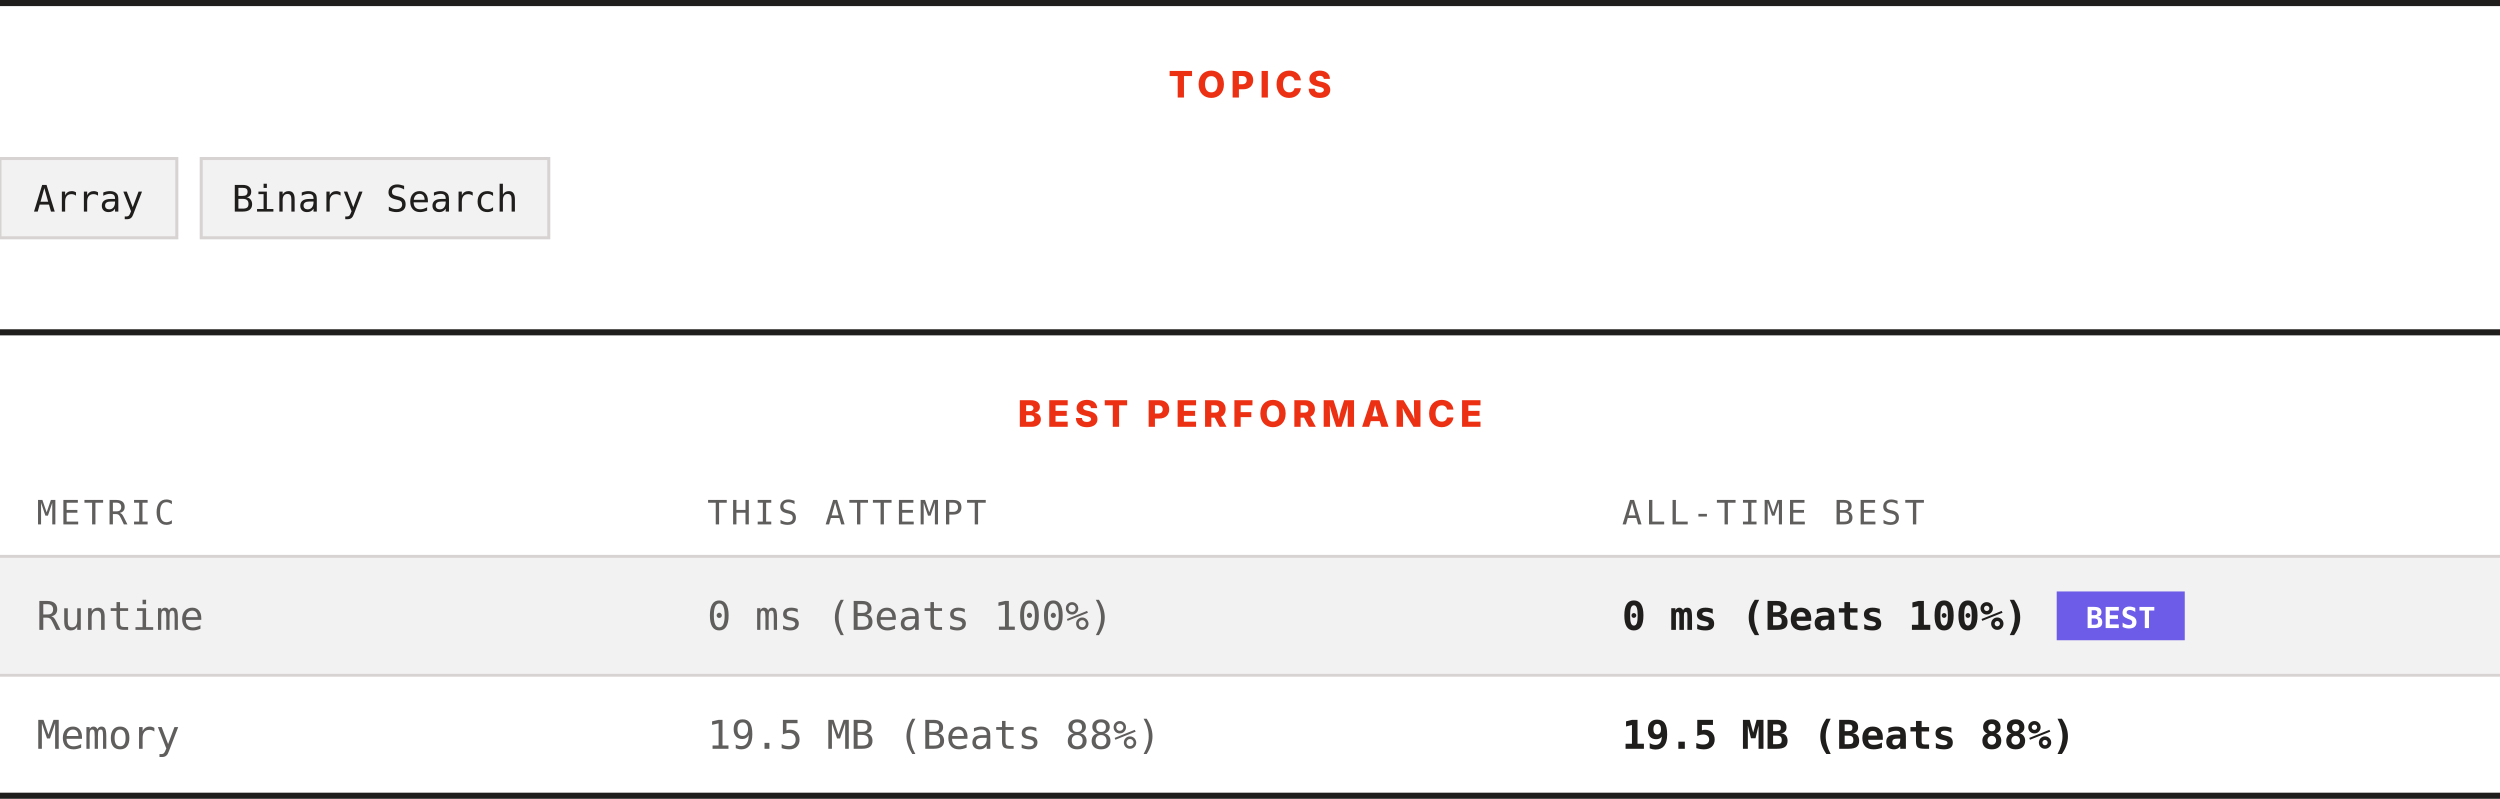
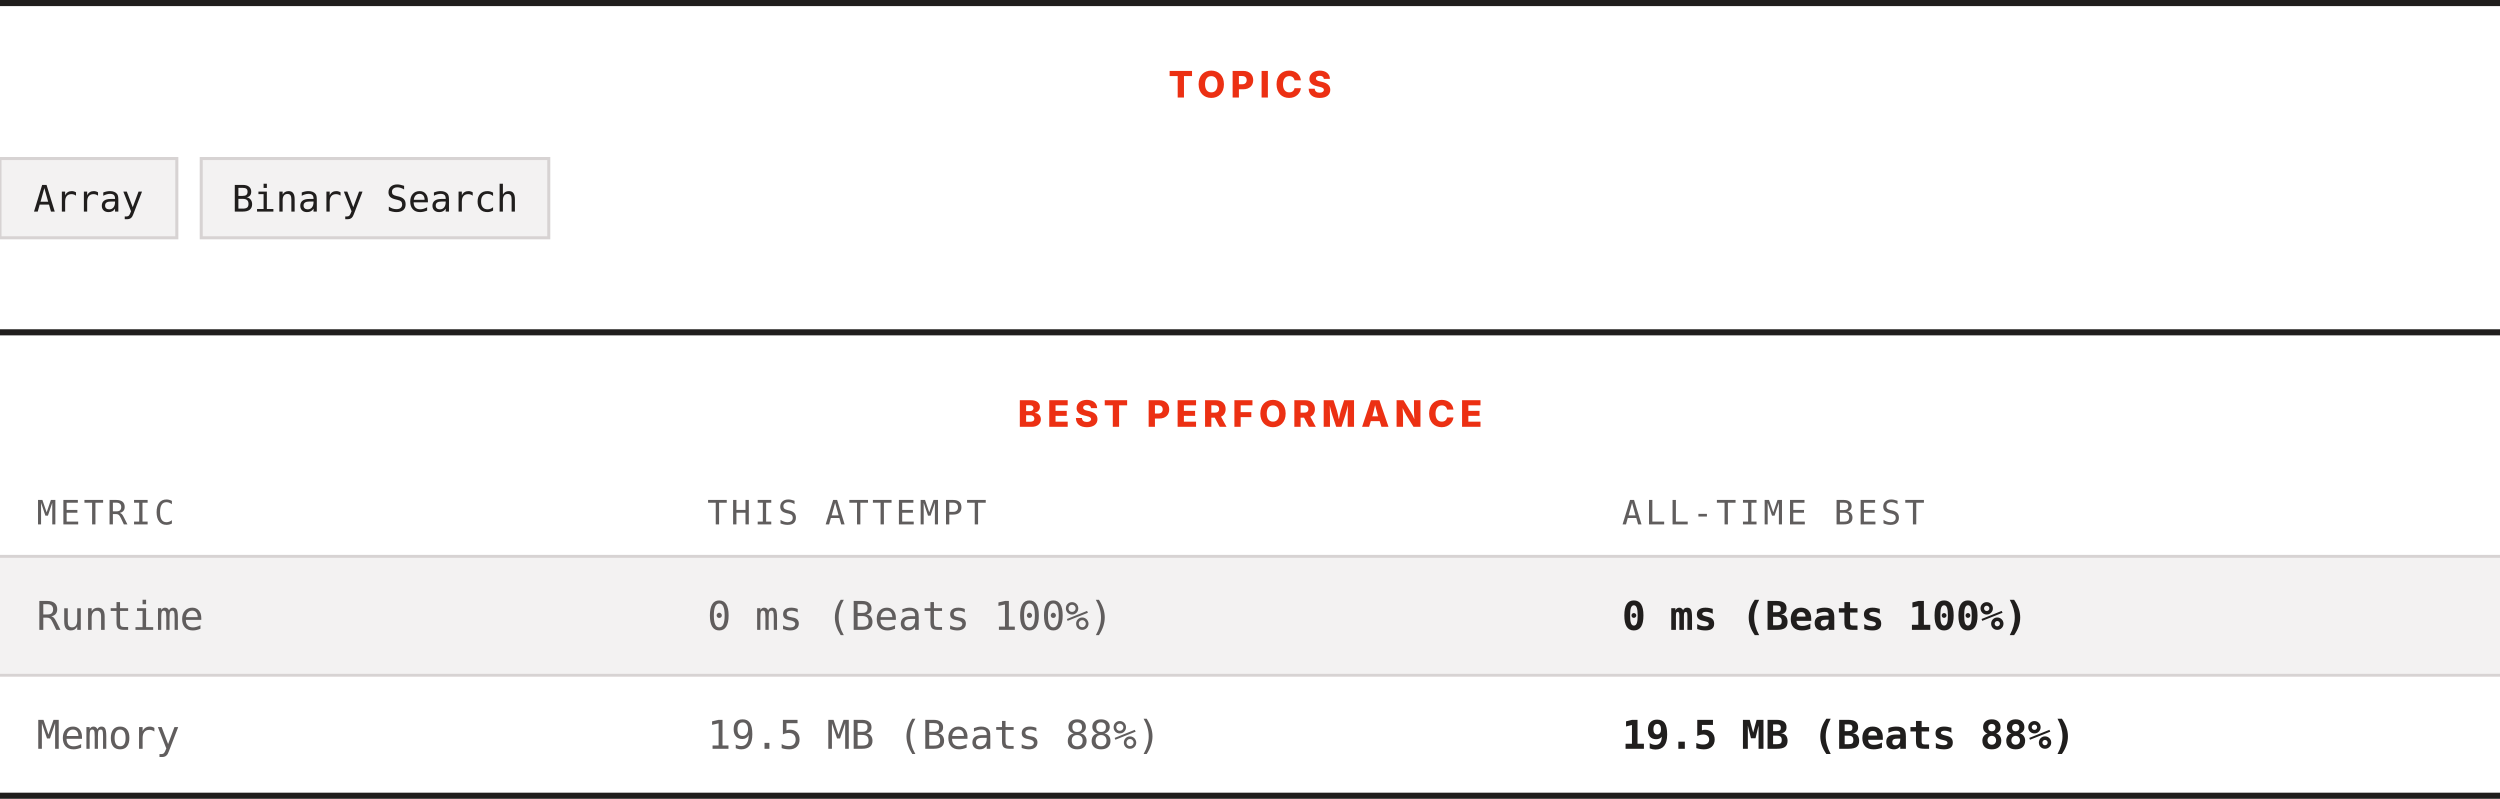
<svg xmlns="http://www.w3.org/2000/svg" width="820" height="262" viewBox="0 0 820 262" role="img" aria-label="Topics and best performance">
  <rect width="820" height="262" fill="#ffffff" />
  <rect x="0" y="0" width="820" height="2" fill="#201e1d" />
  <text x="410" y="32" text-anchor="middle" font-family="Archivo, system-ui, -apple-system, Segoe UI, sans-serif" font-size="12" font-weight="800" letter-spacing="1.68" fill="#ec3013">TOPICS</text>
  <rect x="0" y="52" width="58" height="26" fill="#f3f2f2" stroke="#d7d3d3" />
  <text x="29" y="69.4" text-anchor="middle" font-family="ui-monospace, SFMono-Regular, Menlo, Consolas, monospace" font-size="12" fill="#201e1d">Array</text>
  <rect x="66" y="52" width="114" height="26" fill="#f3f2f2" stroke="#d7d3d3" />
  <text x="123" y="69.4" text-anchor="middle" font-family="ui-monospace, SFMono-Regular, Menlo, Consolas, monospace" font-size="12" fill="#201e1d">Binary Search</text>
  <rect x="0" y="108" width="820" height="2" fill="#201e1d" />
  <text x="410" y="140" text-anchor="middle" font-family="Archivo, system-ui, -apple-system, Segoe UI, sans-serif" font-size="12" font-weight="800" letter-spacing="1.68" fill="#ec3013">BEST PERFORMANCE</text>
  <text x="12" y="172" font-family="ui-monospace, SFMono-Regular, Menlo, Consolas, monospace" font-size="11" letter-spacing="1.1" fill="#605d5d">METRIC</text>
  <text x="232" y="172" font-family="ui-monospace, SFMono-Regular, Menlo, Consolas, monospace" font-size="11" letter-spacing="1.1" fill="#605d5d">THIS ATTEMPT</text>
  <text x="532" y="172" font-family="ui-monospace, SFMono-Regular, Menlo, Consolas, monospace" font-size="11" letter-spacing="1.1" fill="#605d5d">ALL-TIME BEST</text>
  <rect x="0" y="182" width="820" height="1" fill="#d7d3d3" />
  <rect x="0" y="183" width="820" height="38" fill="#f3f2f2" />
  <text x="12" y="206.6" font-family="ui-monospace, SFMono-Regular, Menlo, Consolas, monospace" font-size="13" fill="#605d5d">Runtime</text>
  <text x="232" y="206.6" font-family="ui-monospace, SFMono-Regular, Menlo, Consolas, monospace" font-size="13" fill="#605d5d">0 ms (Beats 100%)</text>
  <text x="532" y="206.6" font-family="ui-monospace, SFMono-Regular, Menlo, Consolas, monospace" font-size="13" font-weight="700" fill="#201e1d">0 ms (Beats 100%)</text>
-   <rect x="674.6" y="194" width="42" height="16" fill="#6c5ce7" />
-   <text x="695.6" y="206" text-anchor="middle" font-family="ui-monospace, SFMono-Regular, Menlo, Consolas, monospace" font-size="9.5" font-weight="700" fill="#ffffff">BEST</text>
  <rect x="0" y="221" width="820" height="1" fill="#d7d3d3" />
  <rect x="0" y="222" width="820" height="38" fill="#ffffff" />
  <text x="12" y="245.6" font-family="ui-monospace, SFMono-Regular, Menlo, Consolas, monospace" font-size="13" fill="#605d5d">Memory</text>
  <text x="232" y="245.6" font-family="ui-monospace, SFMono-Regular, Menlo, Consolas, monospace" font-size="13" fill="#605d5d">19.5 MB (Beats 88%)</text>
  <text x="532" y="245.6" font-family="ui-monospace, SFMono-Regular, Menlo, Consolas, monospace" font-size="13" font-weight="700" fill="#201e1d">19.5 MB (Beats 88%)</text>
  <rect x="0" y="260" width="820" height="2" fill="#201e1d" />
</svg>
